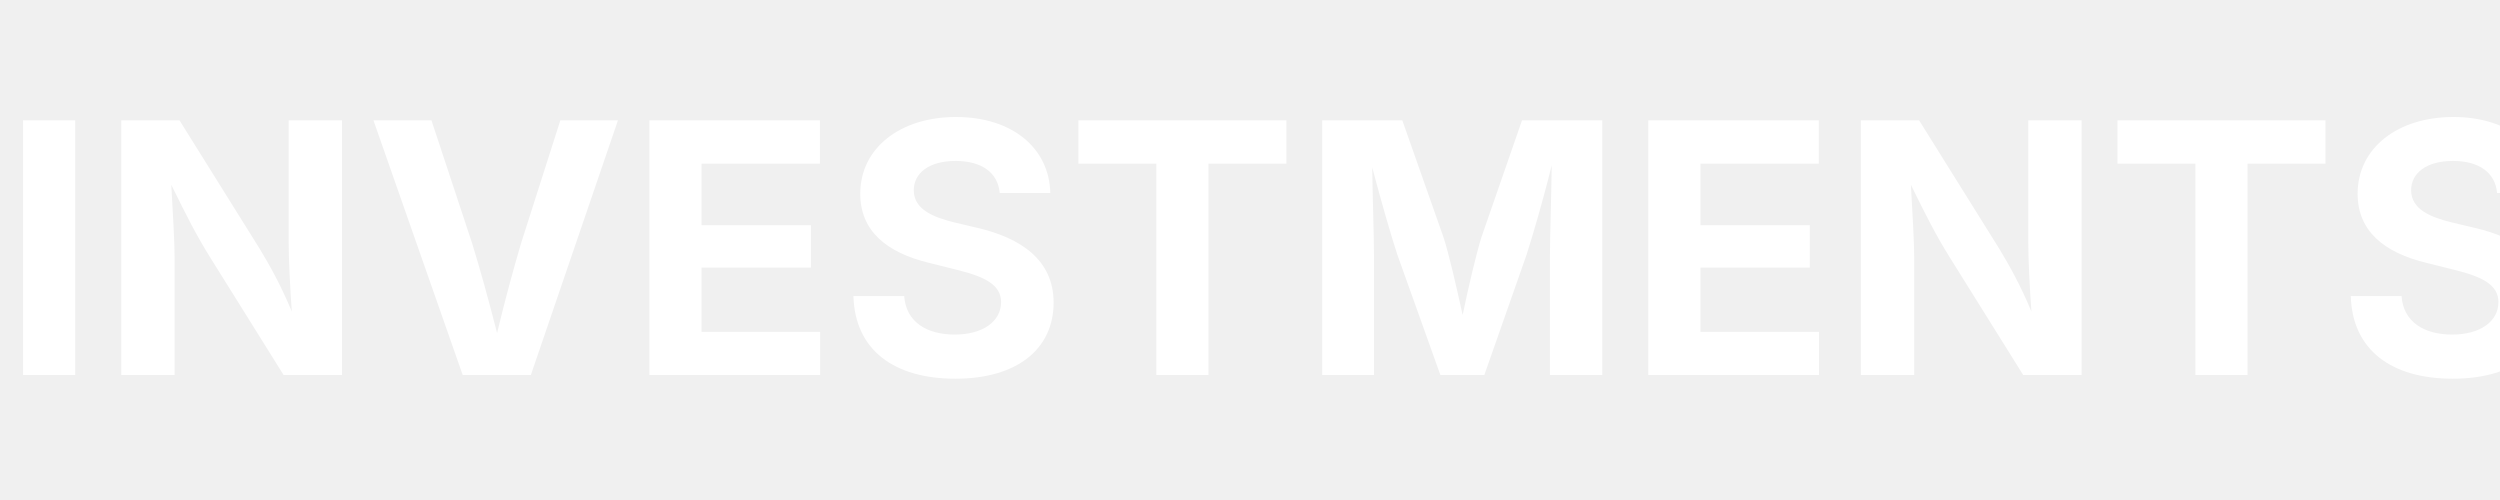
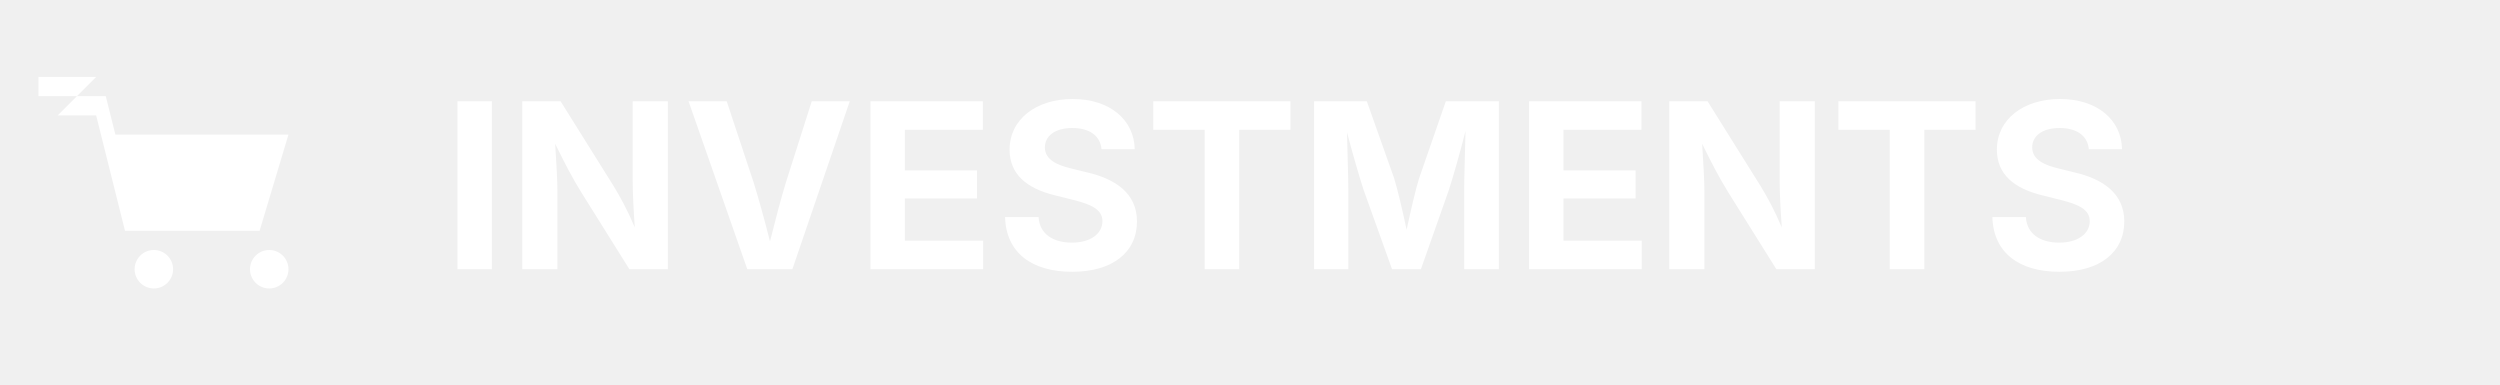
- <svg xmlns="http://www.w3.org/2000/svg" width="200" height="40" viewBox="0 0 200 40">
-   <text x="0" y="30" font-family="Inter, sans-serif" font-size="28" font-weight="700" fill="#ffffff">
+ <svg xmlns="http://www.w3.org/2000/svg" width="260" height="40" viewBox="0 0 260 40" fill="none">
+   <path d="M6 12h4l3 12h14l3-10H12l-1-4H4v-2h6zM18 28a2 2 0 1 1-4 0 2 2 0 0 1 4 0zm12 0a2 2 0 1 1-4 0 2 2 0 0 1 4 0z" fill="#ffffff" />
+   <text x="46" y="28" font-family="Inter, sans-serif" font-size="24" font-weight="700" fill="#ffffff">
    INVESTMENTS
  </text>
</svg>
